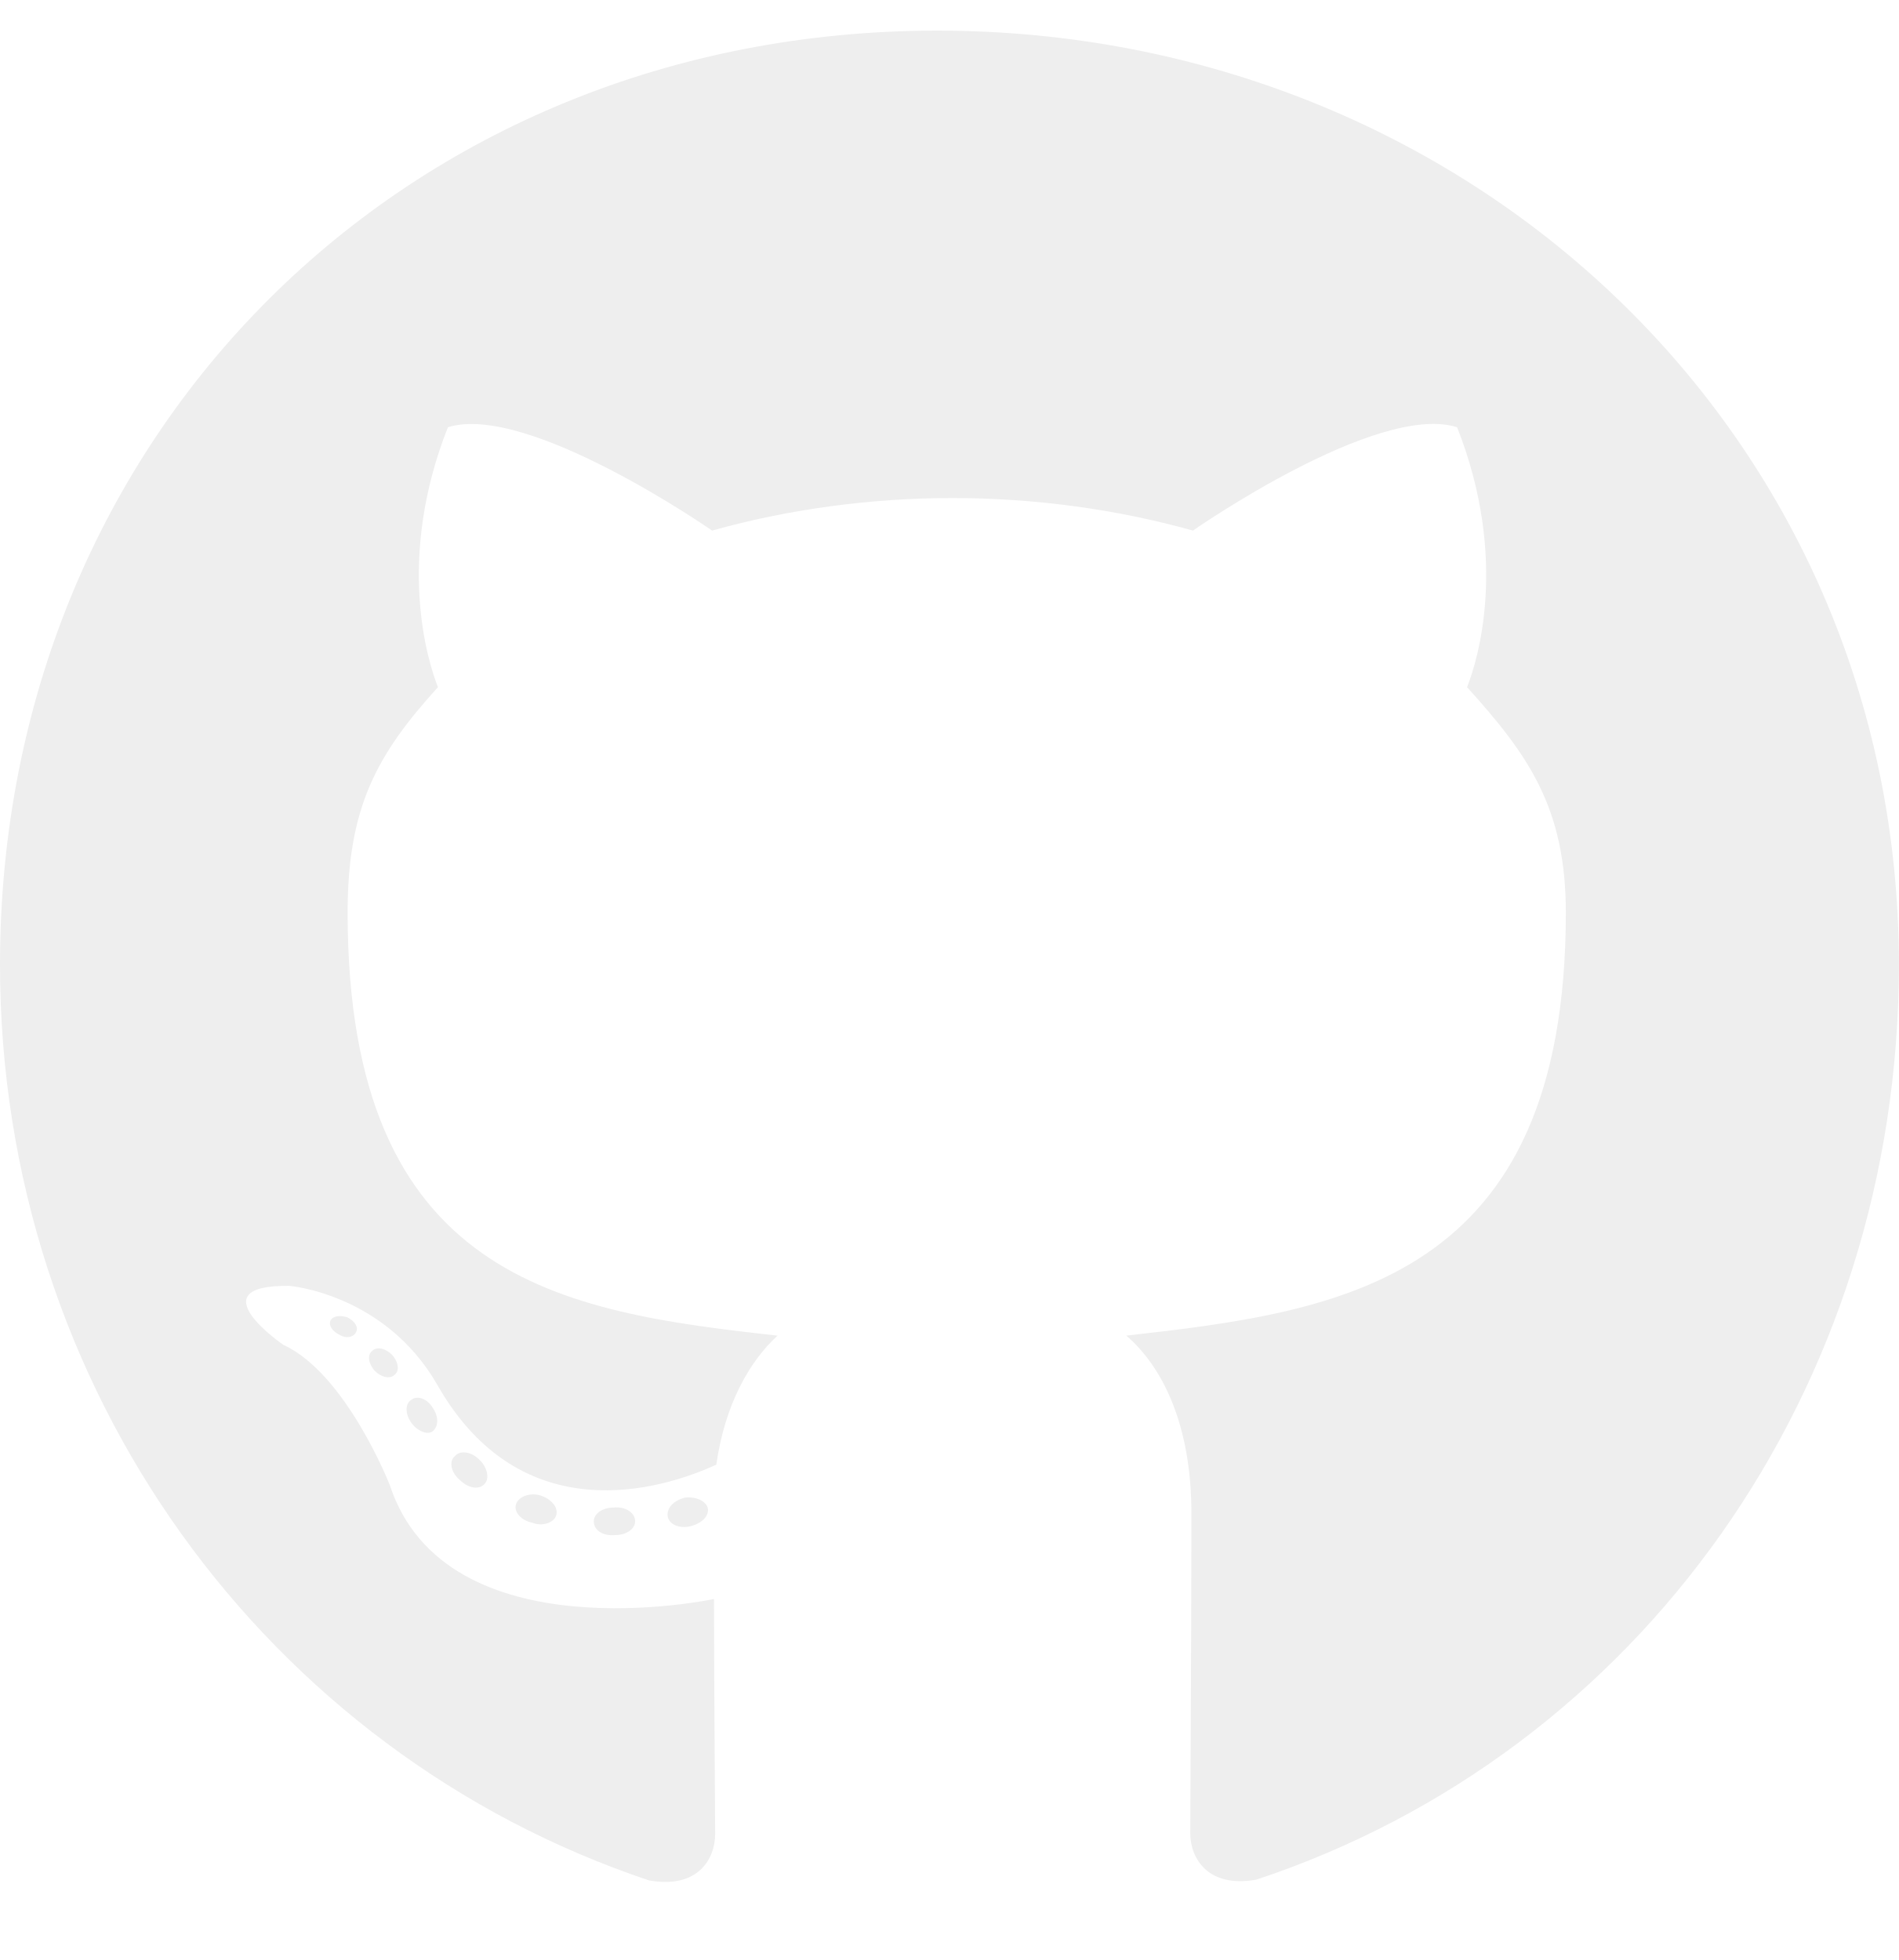
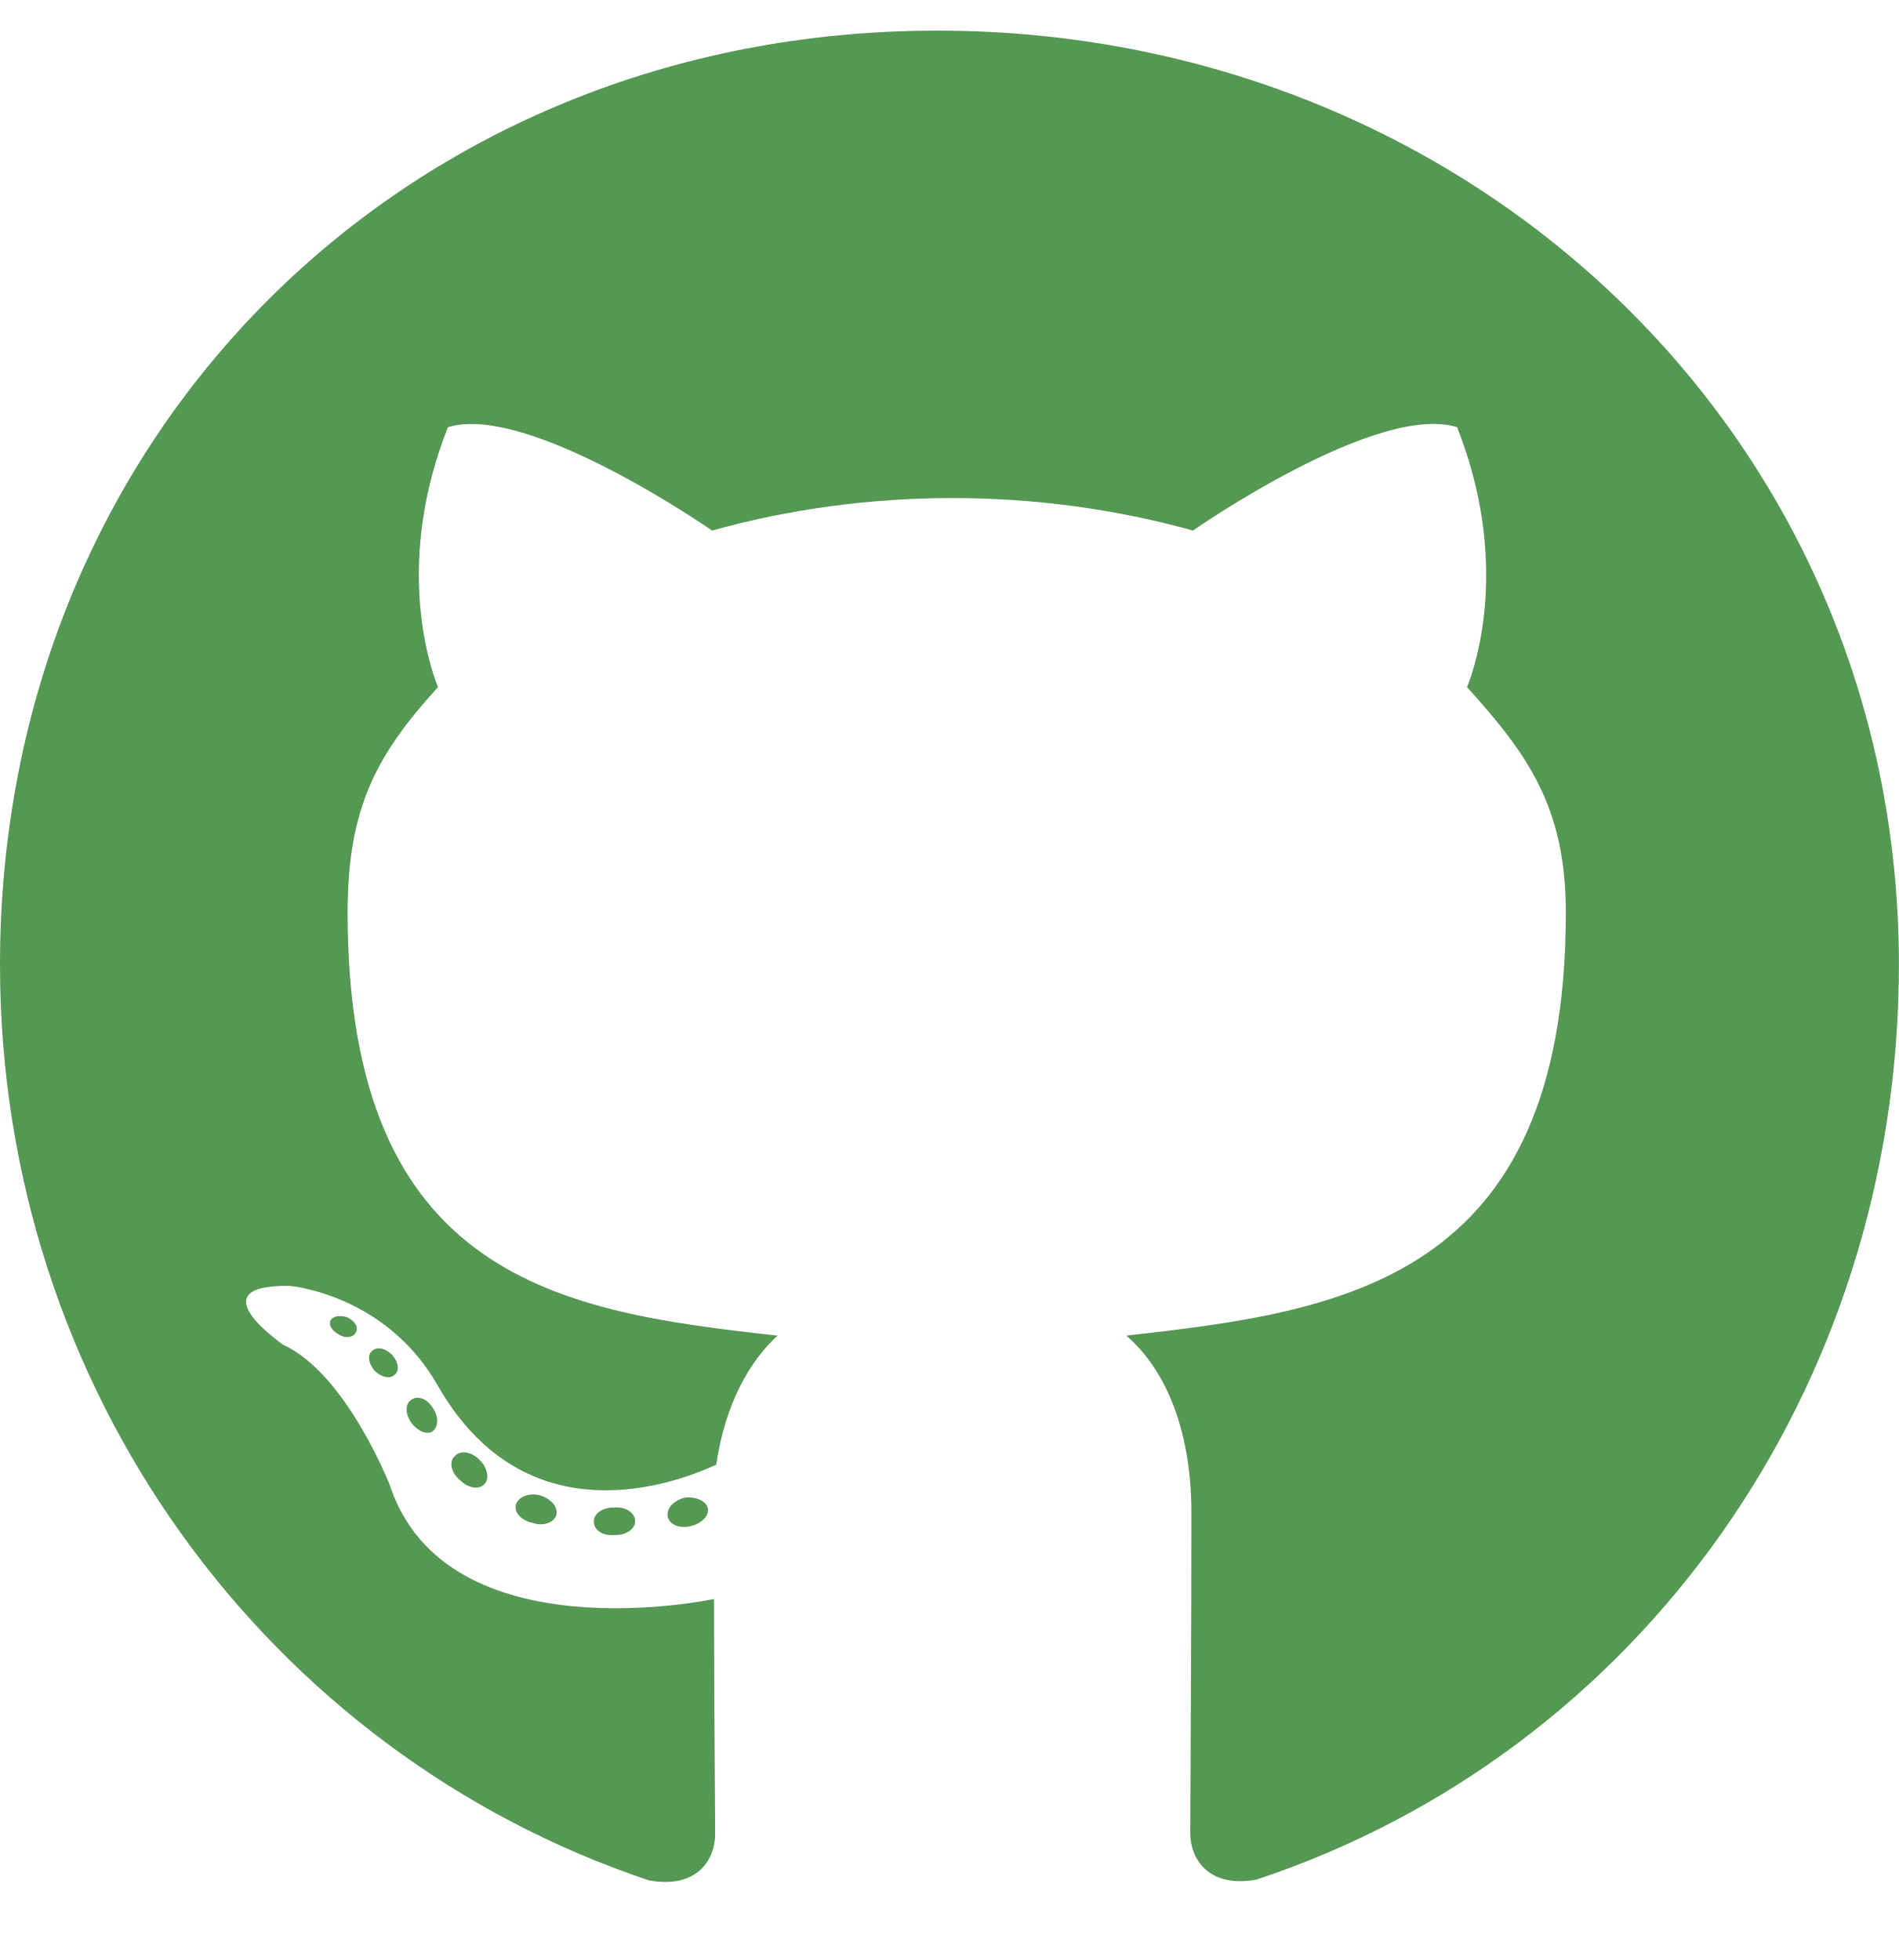
<svg xmlns="http://www.w3.org/2000/svg" aria-hidden="true" focusable="false" data-prefix="fab" data-icon="github" class="svg-inline--fa fa-github fa-w-16" role="img" viewBox="0 0 496 512">
-   <path fill="#eee" d="M165.9 397.4c0 2-2.3 3.6-5.2 3.6-3.3.3-5.6-1.3-5.6-3.6 0-2 2.3-3.6 5.2-3.6 3-.3 5.6 1.3 5.6 3.6zm-31.1-4.5c-.7 2 1.3 4.3 4.3 4.9 2.6 1 5.6 0 6.2-2s-1.3-4.3-4.3-5.2c-2.6-.7-5.5.3-6.2 2.3zm44.2-1.7c-2.9.7-4.9 2.6-4.6 4.9.3 2 2.9 3.3 5.9 2.6 2.9-.7 4.9-2.6 4.6-4.6-.3-1.9-3-3.2-5.9-2.9zM244.8 8C106.1 8 0 113.3 0 252c0 110.9 69.8 205.8 169.5 239.2 12.8 2.3 17.3-5.6 17.3-12.1 0-6.2-.3-40.4-.3-61.4 0 0-70 15-84.7-29.8 0 0-11.4-29.1-27.8-36.6 0 0-22.9-15.7 1.6-15.4 0 0 24.9 2 38.6 25.8 21.9 38.6 58.6 27.5 72.9 20.9 2.3-16 8.8-27.1 16-33.7-55.9-6.2-112.3-14.3-112.3-110.5 0-27.5 7.6-41.3 23.6-58.9-2.6-6.5-11.1-33.3 2.6-67.9 20.9-6.5 69 27 69 27 20-5.6 41.5-8.5 62.8-8.5s42.8 2.9 62.8 8.5c0 0 48.1-33.6 69-27 13.7 34.7 5.2 61.4 2.6 67.9 16 17.7 25.8 31.5 25.8 58.9 0 96.5-58.9 104.2-114.8 110.5 9.2 7.9 17 22.9 17 46.4 0 33.7-.3 75.4-.3 83.6 0 6.5 4.6 14.4 17.3 12.1C428.2 457.8 496 362.9 496 252 496 113.3 383.5 8 244.8 8zM97.2 352.9c-1.3 1-1 3.3.7 5.2 1.6 1.6 3.9 2.3 5.2 1 1.3-1 1-3.3-.7-5.2-1.6-1.6-3.9-2.3-5.2-1zm-10.8-8.1c-.7 1.3.3 2.9 2.3 3.9 1.6 1 3.6.7 4.3-.7.7-1.3-.3-2.9-2.3-3.9-2-.6-3.6-.3-4.3.7zm32.4 35.6c-1.6 1.3-1 4.3 1.3 6.2 2.3 2.3 5.2 2.6 6.5 1 1.3-1.3.7-4.3-1.3-6.2-2.2-2.3-5.2-2.6-6.5-1zm-11.4-14.7c-1.6 1-1.6 3.6 0 5.9 1.6 2.3 4.3 3.3 5.6 2.3 1.6-1.3 1.6-3.9 0-6.2-1.4-2.3-4-3.3-5.6-2z" />
+   <path fill="rgba(43, 126, 41, 0.8)" d="M165.9 397.4c0 2-2.3 3.6-5.2 3.6-3.3.3-5.6-1.3-5.6-3.6 0-2 2.3-3.6 5.2-3.6 3-.3 5.6 1.3 5.6 3.6zm-31.1-4.5c-.7 2 1.3 4.3 4.3 4.9 2.6 1 5.6 0 6.2-2s-1.3-4.3-4.3-5.2c-2.6-.7-5.5.3-6.2 2.3zm44.2-1.7c-2.9.7-4.9 2.6-4.6 4.9.3 2 2.9 3.3 5.9 2.6 2.9-.7 4.9-2.6 4.6-4.6-.3-1.9-3-3.2-5.9-2.9zM244.8 8C106.1 8 0 113.3 0 252c0 110.9 69.8 205.8 169.5 239.2 12.8 2.3 17.3-5.6 17.3-12.1 0-6.2-.3-40.4-.3-61.4 0 0-70 15-84.7-29.8 0 0-11.4-29.1-27.8-36.6 0 0-22.9-15.7 1.6-15.4 0 0 24.9 2 38.6 25.8 21.9 38.6 58.6 27.5 72.9 20.9 2.3-16 8.8-27.1 16-33.7-55.9-6.2-112.3-14.3-112.3-110.5 0-27.5 7.6-41.3 23.6-58.9-2.6-6.5-11.1-33.3 2.6-67.9 20.9-6.5 69 27 69 27 20-5.6 41.5-8.5 62.8-8.5s42.8 2.9 62.8 8.5c0 0 48.1-33.6 69-27 13.7 34.7 5.2 61.4 2.6 67.9 16 17.7 25.8 31.5 25.8 58.9 0 96.5-58.9 104.2-114.8 110.5 9.2 7.9 17 22.9 17 46.4 0 33.7-.3 75.4-.3 83.6 0 6.5 4.6 14.4 17.3 12.1C428.2 457.8 496 362.9 496 252 496 113.3 383.5 8 244.8 8zM97.2 352.9c-1.3 1-1 3.3.7 5.2 1.6 1.6 3.9 2.3 5.2 1 1.3-1 1-3.3-.7-5.2-1.6-1.6-3.9-2.3-5.2-1zm-10.8-8.1c-.7 1.3.3 2.9 2.3 3.9 1.6 1 3.6.7 4.3-.7.7-1.3-.3-2.9-2.3-3.9-2-.6-3.6-.3-4.3.7zm32.4 35.6c-1.6 1.3-1 4.3 1.3 6.2 2.3 2.3 5.2 2.6 6.5 1 1.3-1.3.7-4.3-1.3-6.2-2.2-2.3-5.2-2.6-6.5-1zm-11.4-14.7c-1.6 1-1.6 3.6 0 5.9 1.6 2.3 4.3 3.3 5.6 2.3 1.6-1.3 1.6-3.9 0-6.2-1.4-2.3-4-3.3-5.6-2z" />
</svg>
